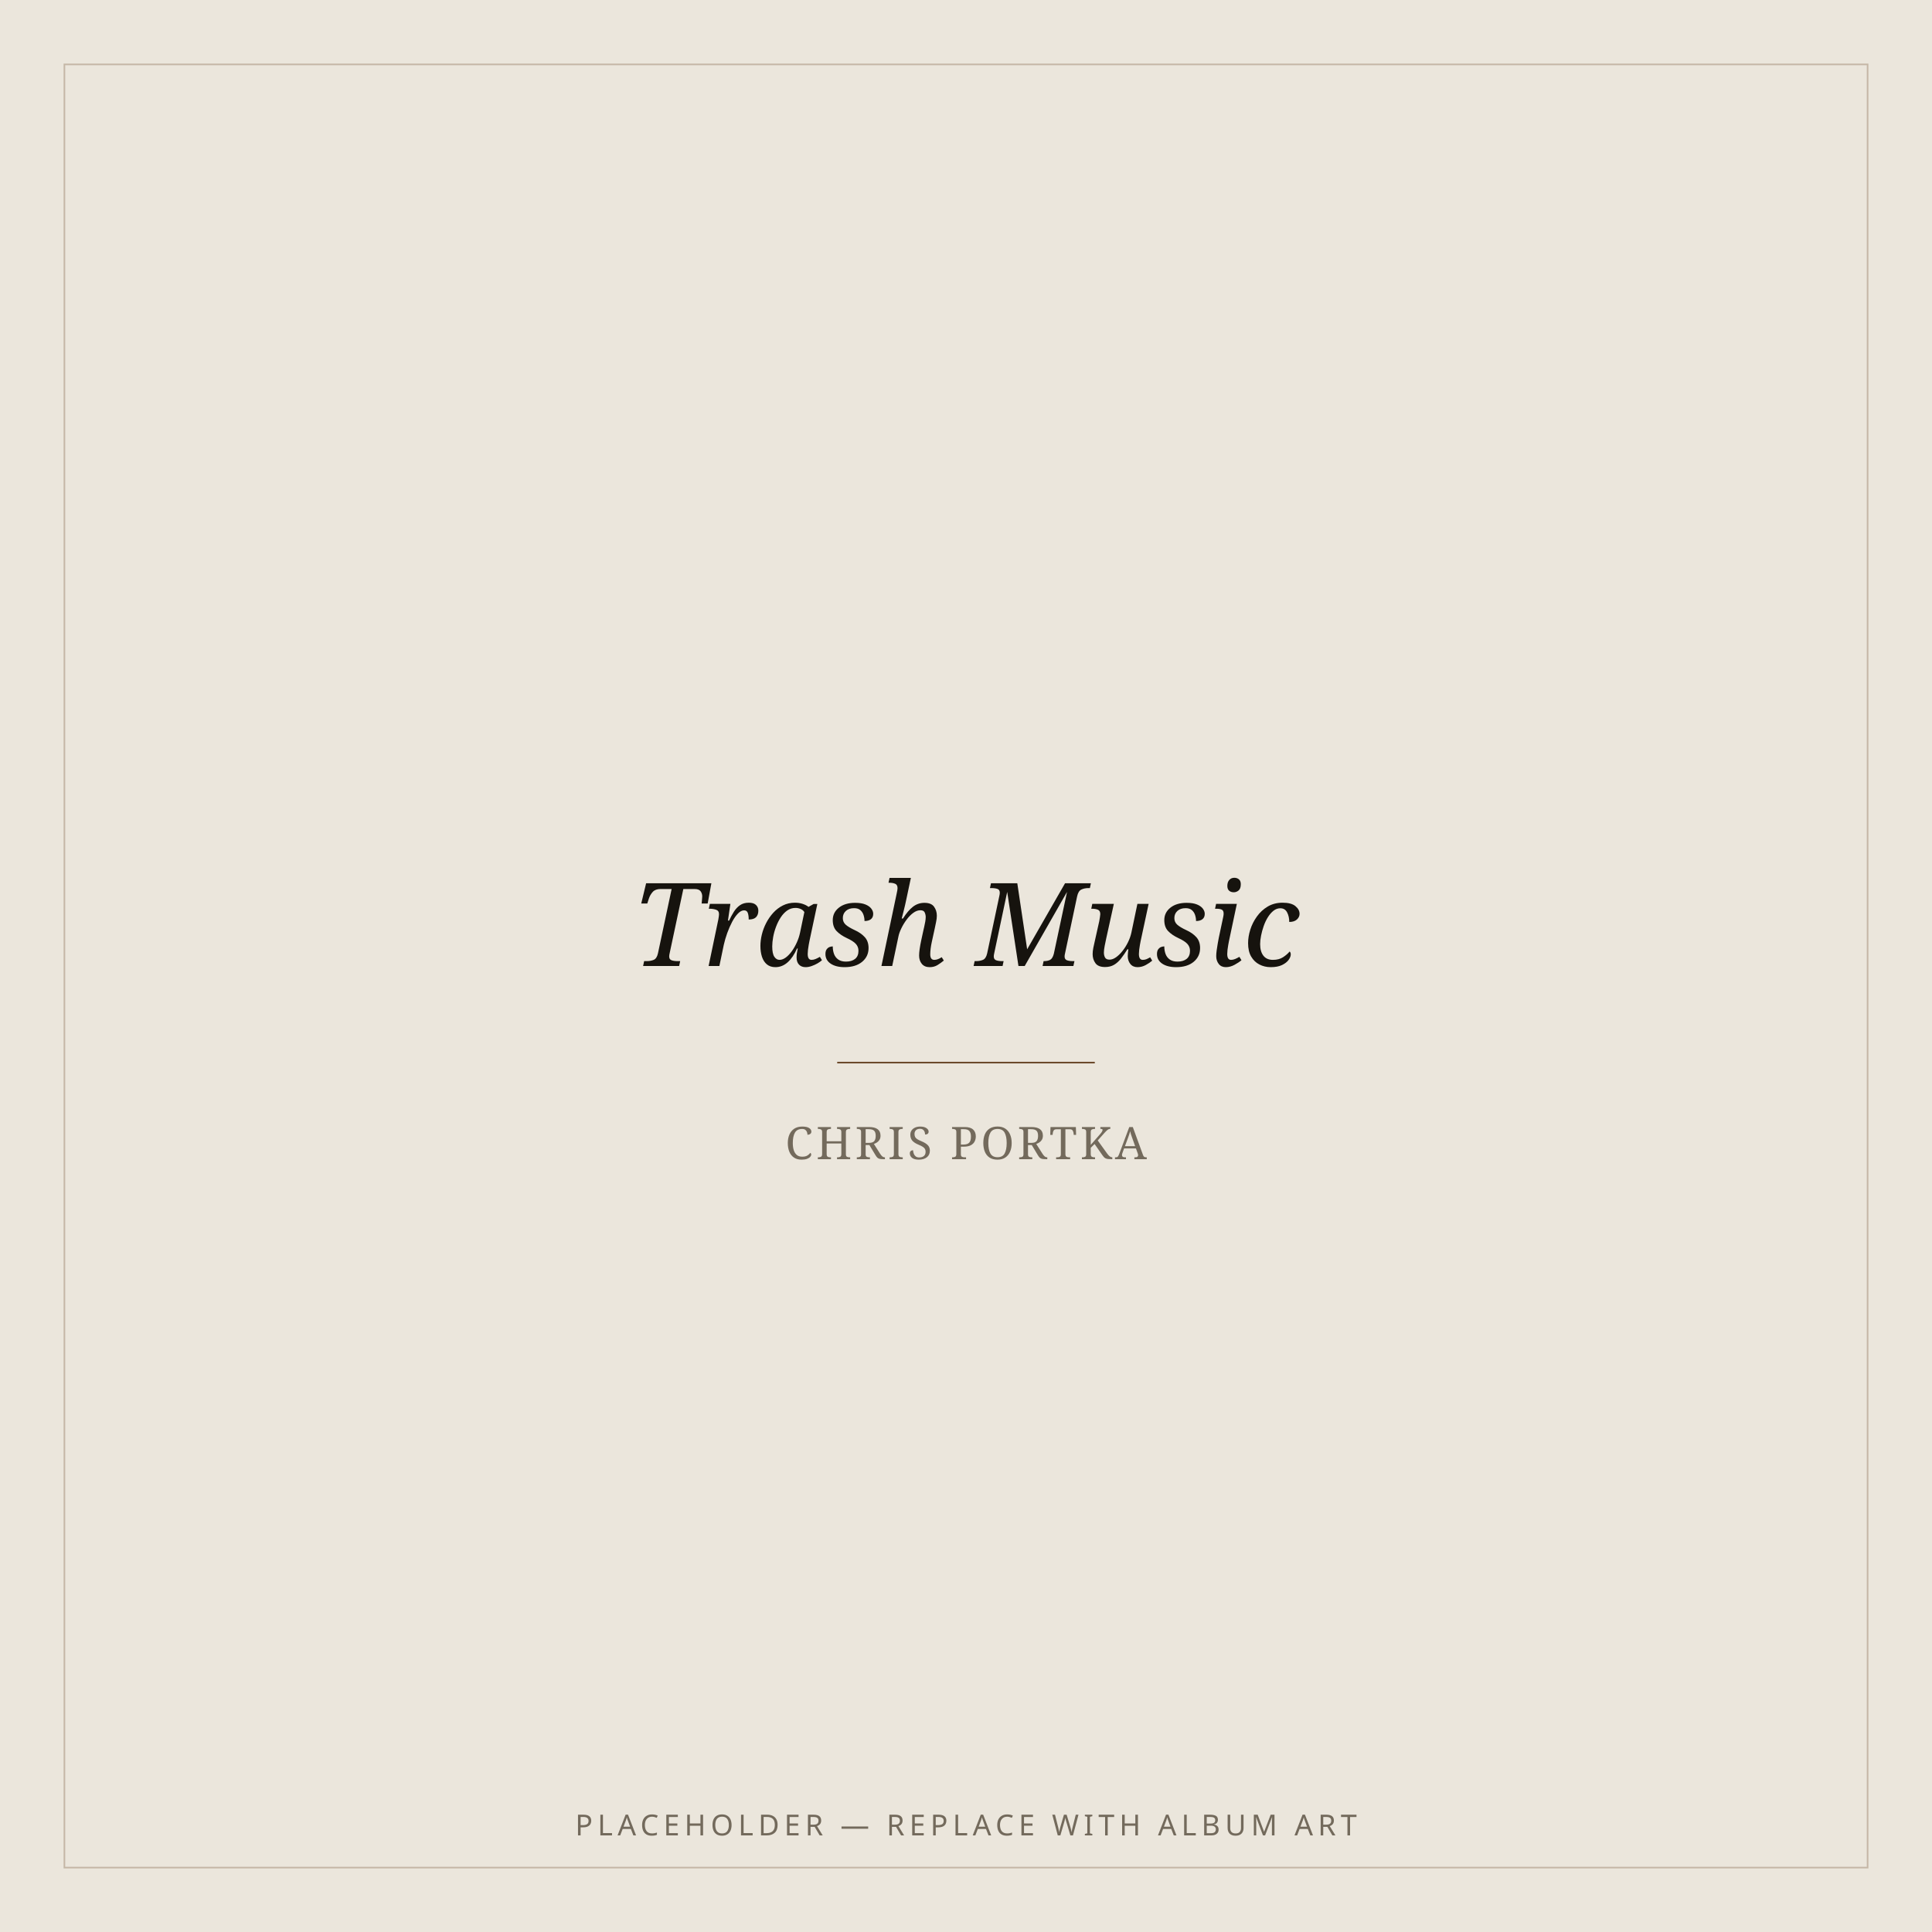
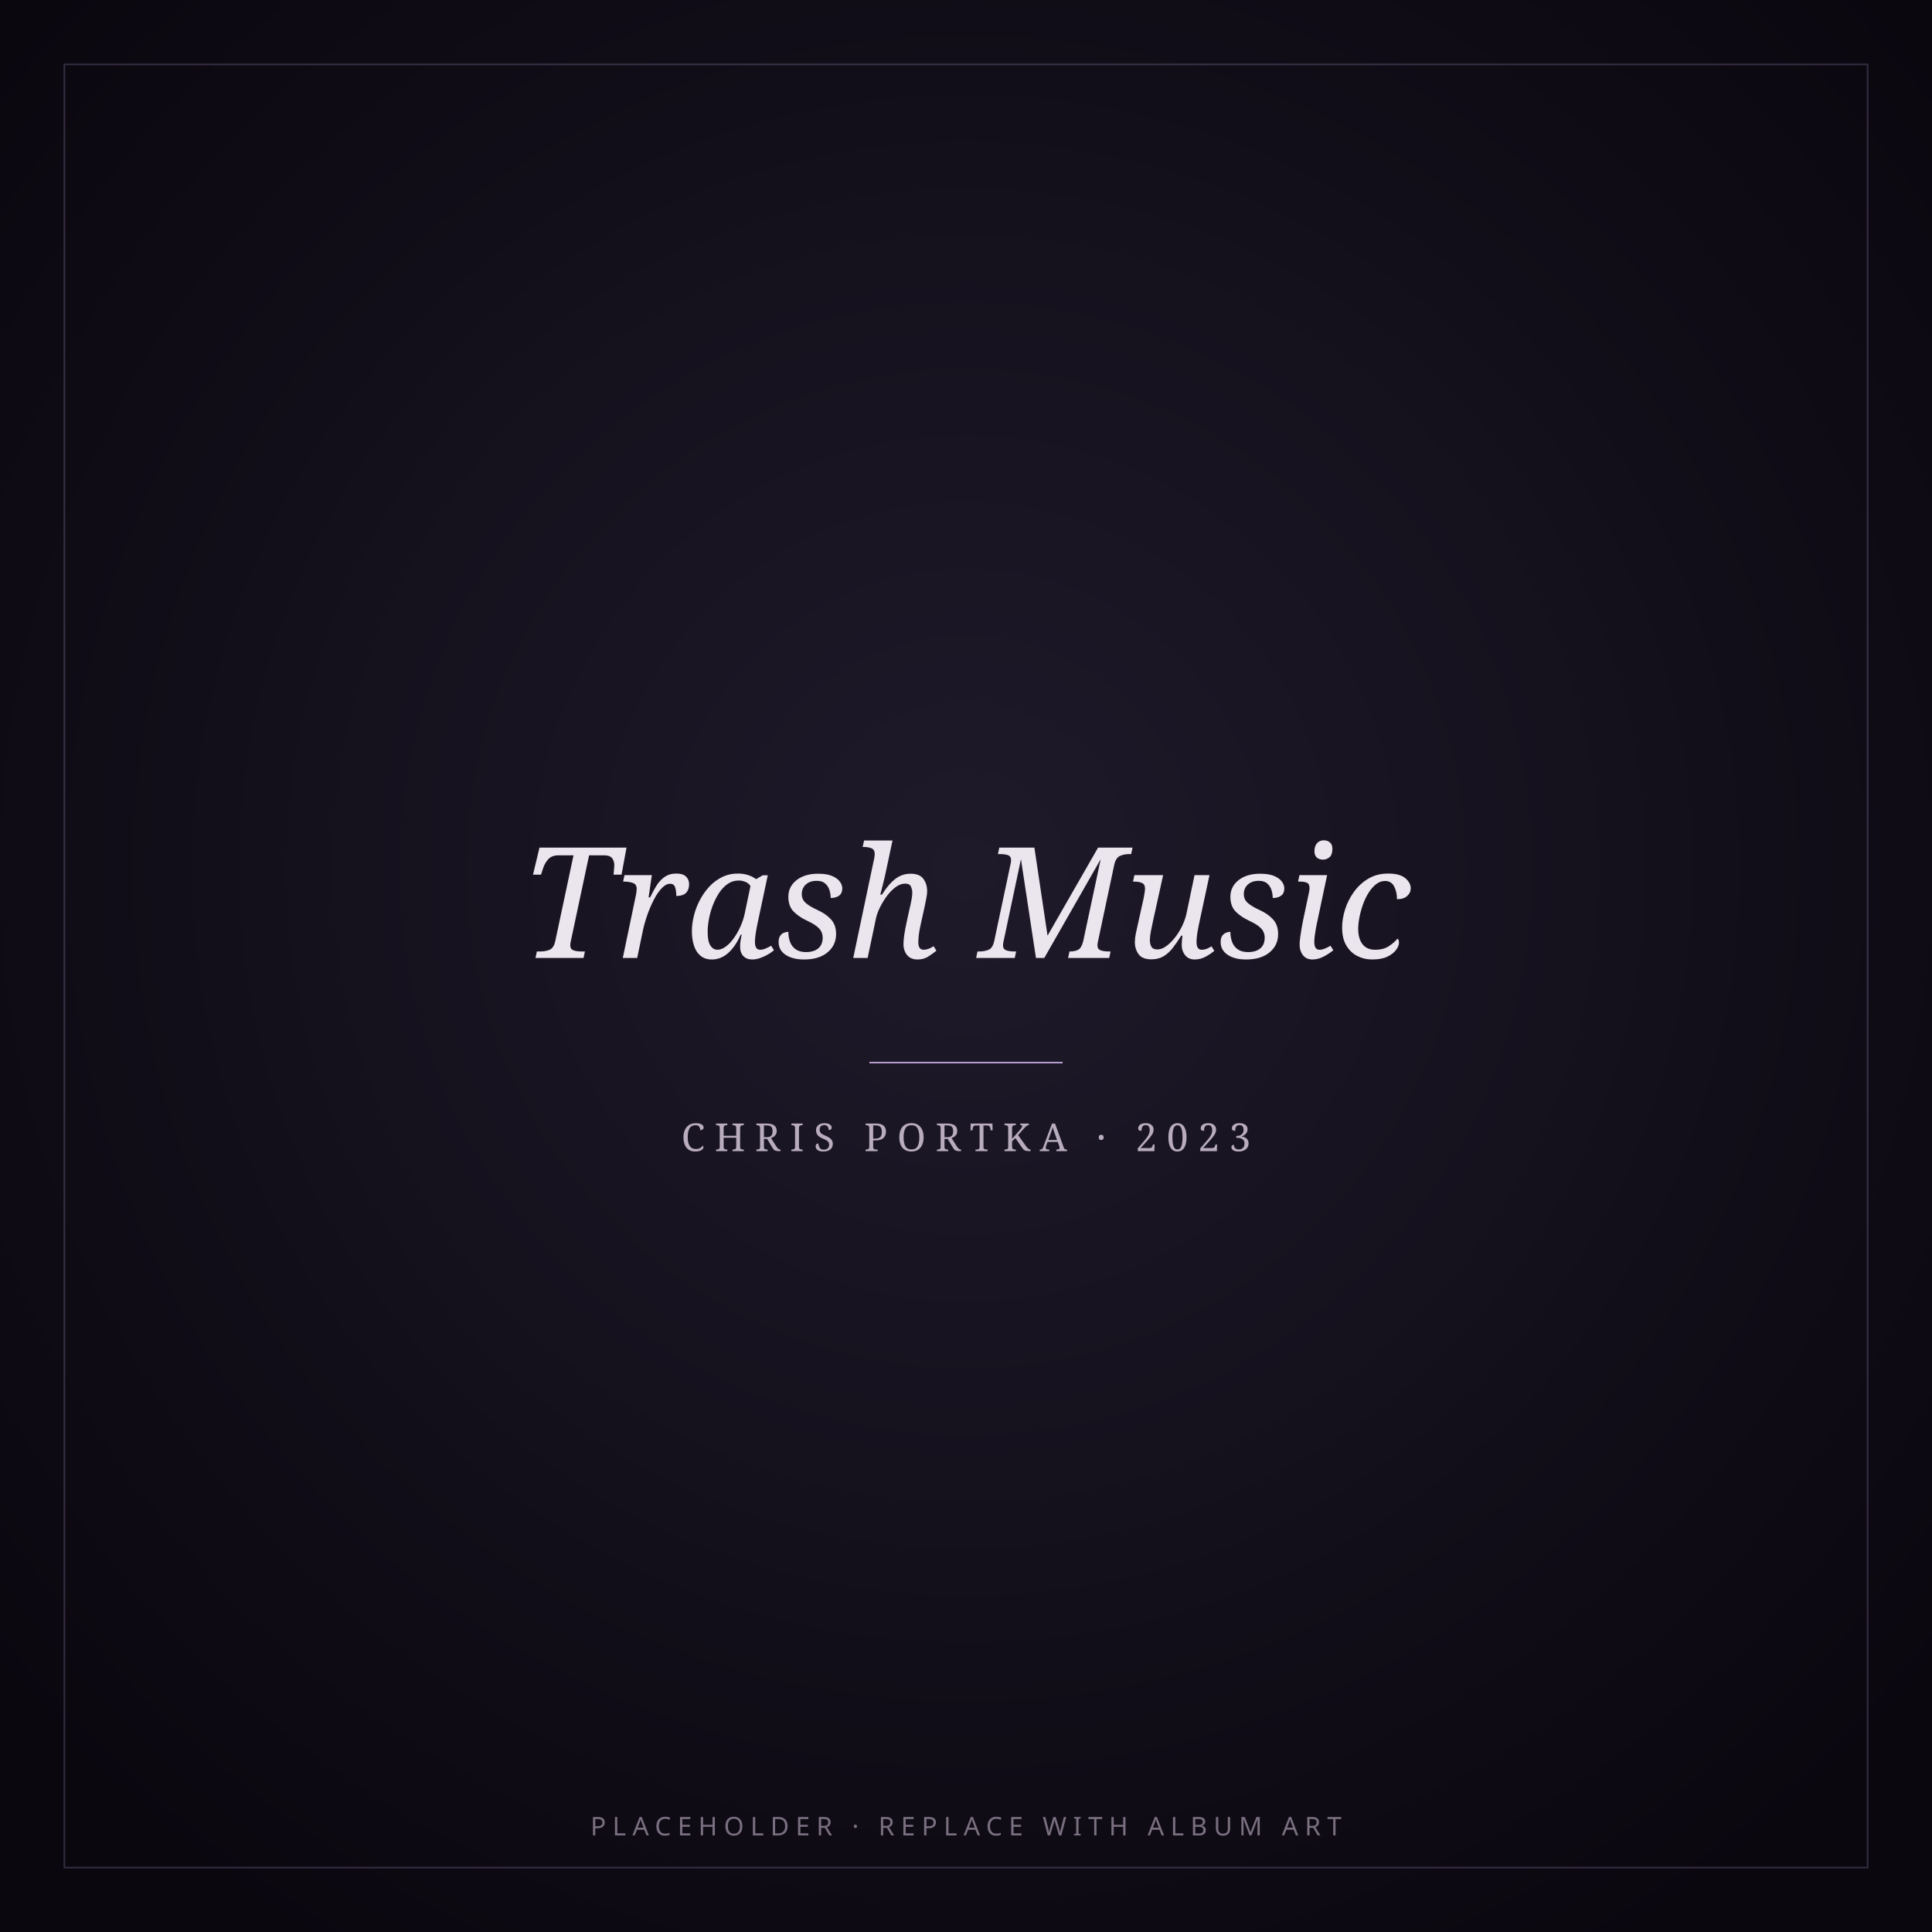
<svg xmlns="http://www.w3.org/2000/svg" viewBox="0 0 1200 1200" role="img" aria-label="Album cover placeholder">
-   <rect width="1200" height="1200" fill="#ebe6dc" />
-   <rect x="40" y="40" width="1120" height="1120" fill="none" stroke="#6b4a2b" stroke-width="1" stroke-opacity="0.3" />
-   <g font-family="Georgia, serif" text-anchor="middle" fill="#16130e">
-     <text x="600" y="600" font-size="72" font-style="italic">Trash Music</text>
-     <line x1="520" y1="660" x2="680" y2="660" stroke="#6b4a2b" stroke-width="1" />
-     <text x="600" y="720" font-size="28" fill="#736a5c" letter-spacing="2">CHRIS PORTKA</text>
+   <defs>
+     <radialGradient id="g2" cx="50%" cy="45%" r="65%">
+       <stop offset="0" stop-color="#1f1a2a" />
+       <stop offset="1" stop-color="#0a070f" />
+     </radialGradient>
+   </defs>
+   <rect width="1200" height="1200" fill="url(#g2)" />
+   <rect x="40" y="40" width="1120" height="1120" fill="none" stroke="#b59dd1" stroke-width="1" stroke-opacity="0.25" />
+   <g font-family="'Cormorant Garamond', Georgia, serif" text-anchor="middle">
+     <text x="600" y="595" font-size="96" font-style="italic" font-weight="300" fill="#ebe5ee">Trash Music</text>
+     <line x1="540" y1="660" x2="660" y2="660" stroke="#b59dd1" stroke-width="1" />
+     <text x="600" y="715" font-size="24" fill="#b8acbe" letter-spacing="6">CHRIS PORTKA · 2023</text>
  </g>
-   <text x="600" y="1140" font-size="18" font-family="sans-serif" text-anchor="middle" fill="#736a5c" letter-spacing="3">PLACEHOLDER — REPLACE WITH ALBUM ART</text>
+   <text x="600" y="1140" font-size="16" font-family="sans-serif" text-anchor="middle" fill="#7a6f80" letter-spacing="4">PLACEHOLDER · REPLACE WITH ALBUM ART</text>
</svg>
